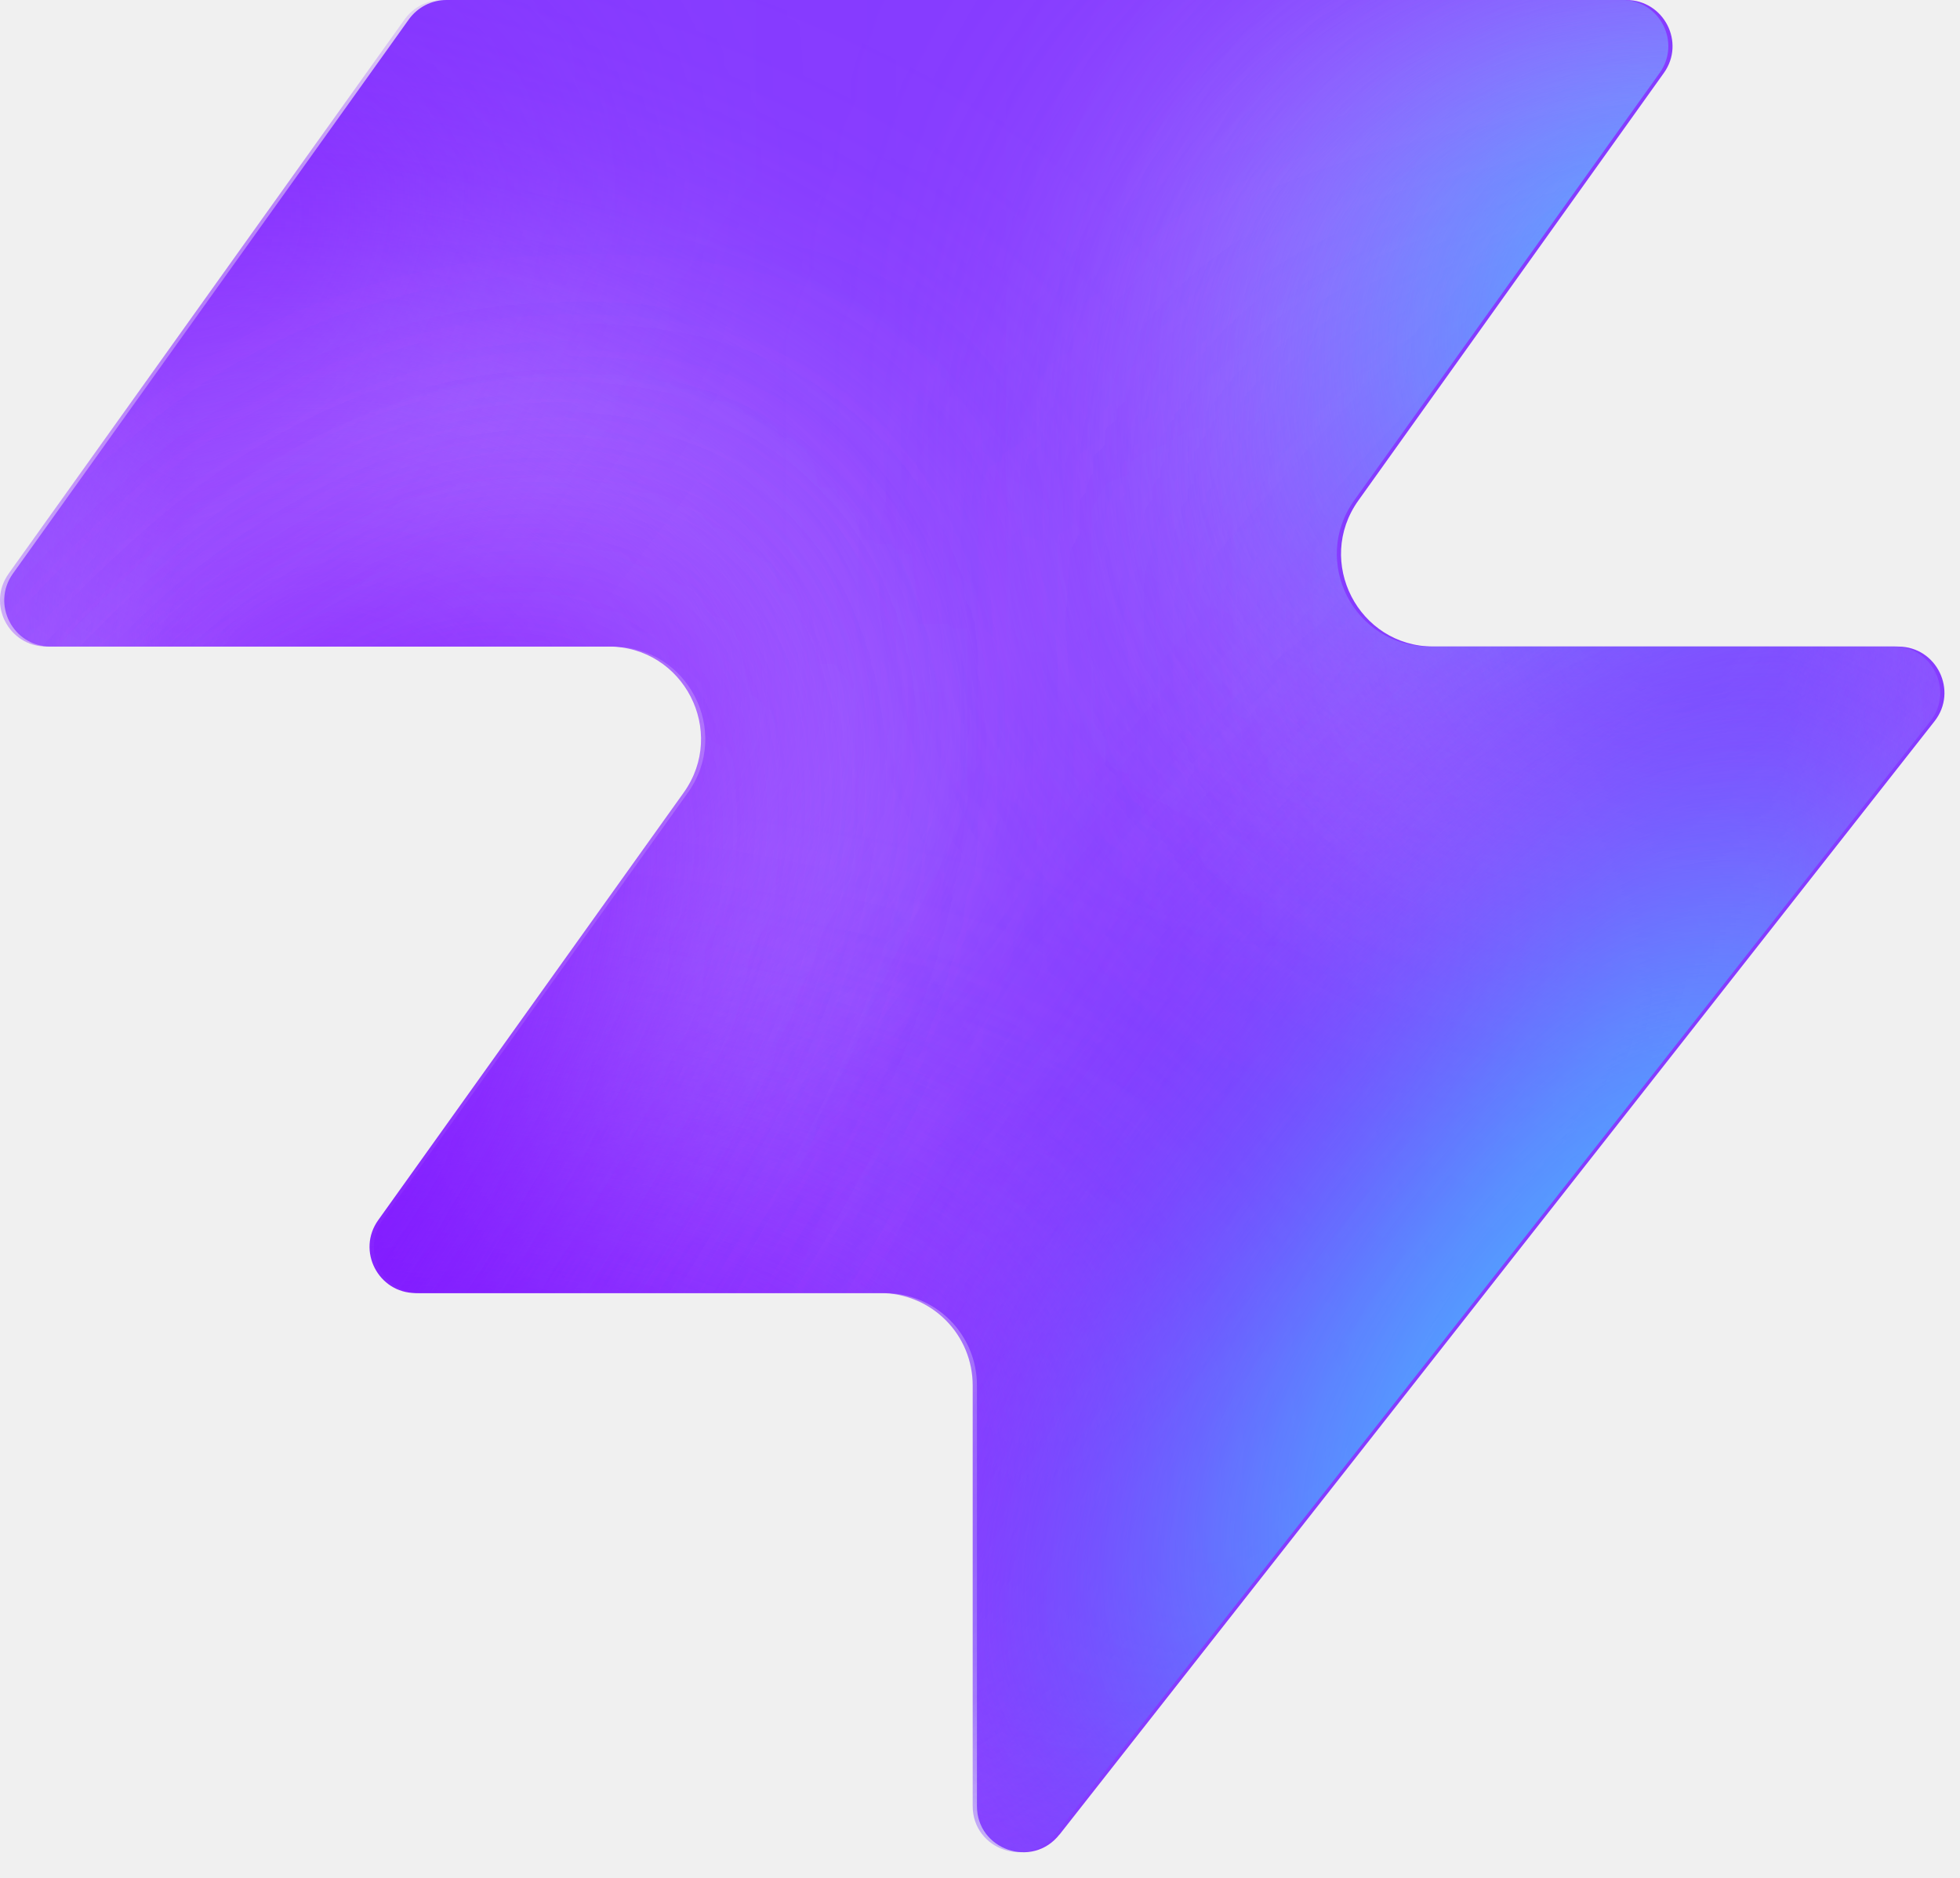
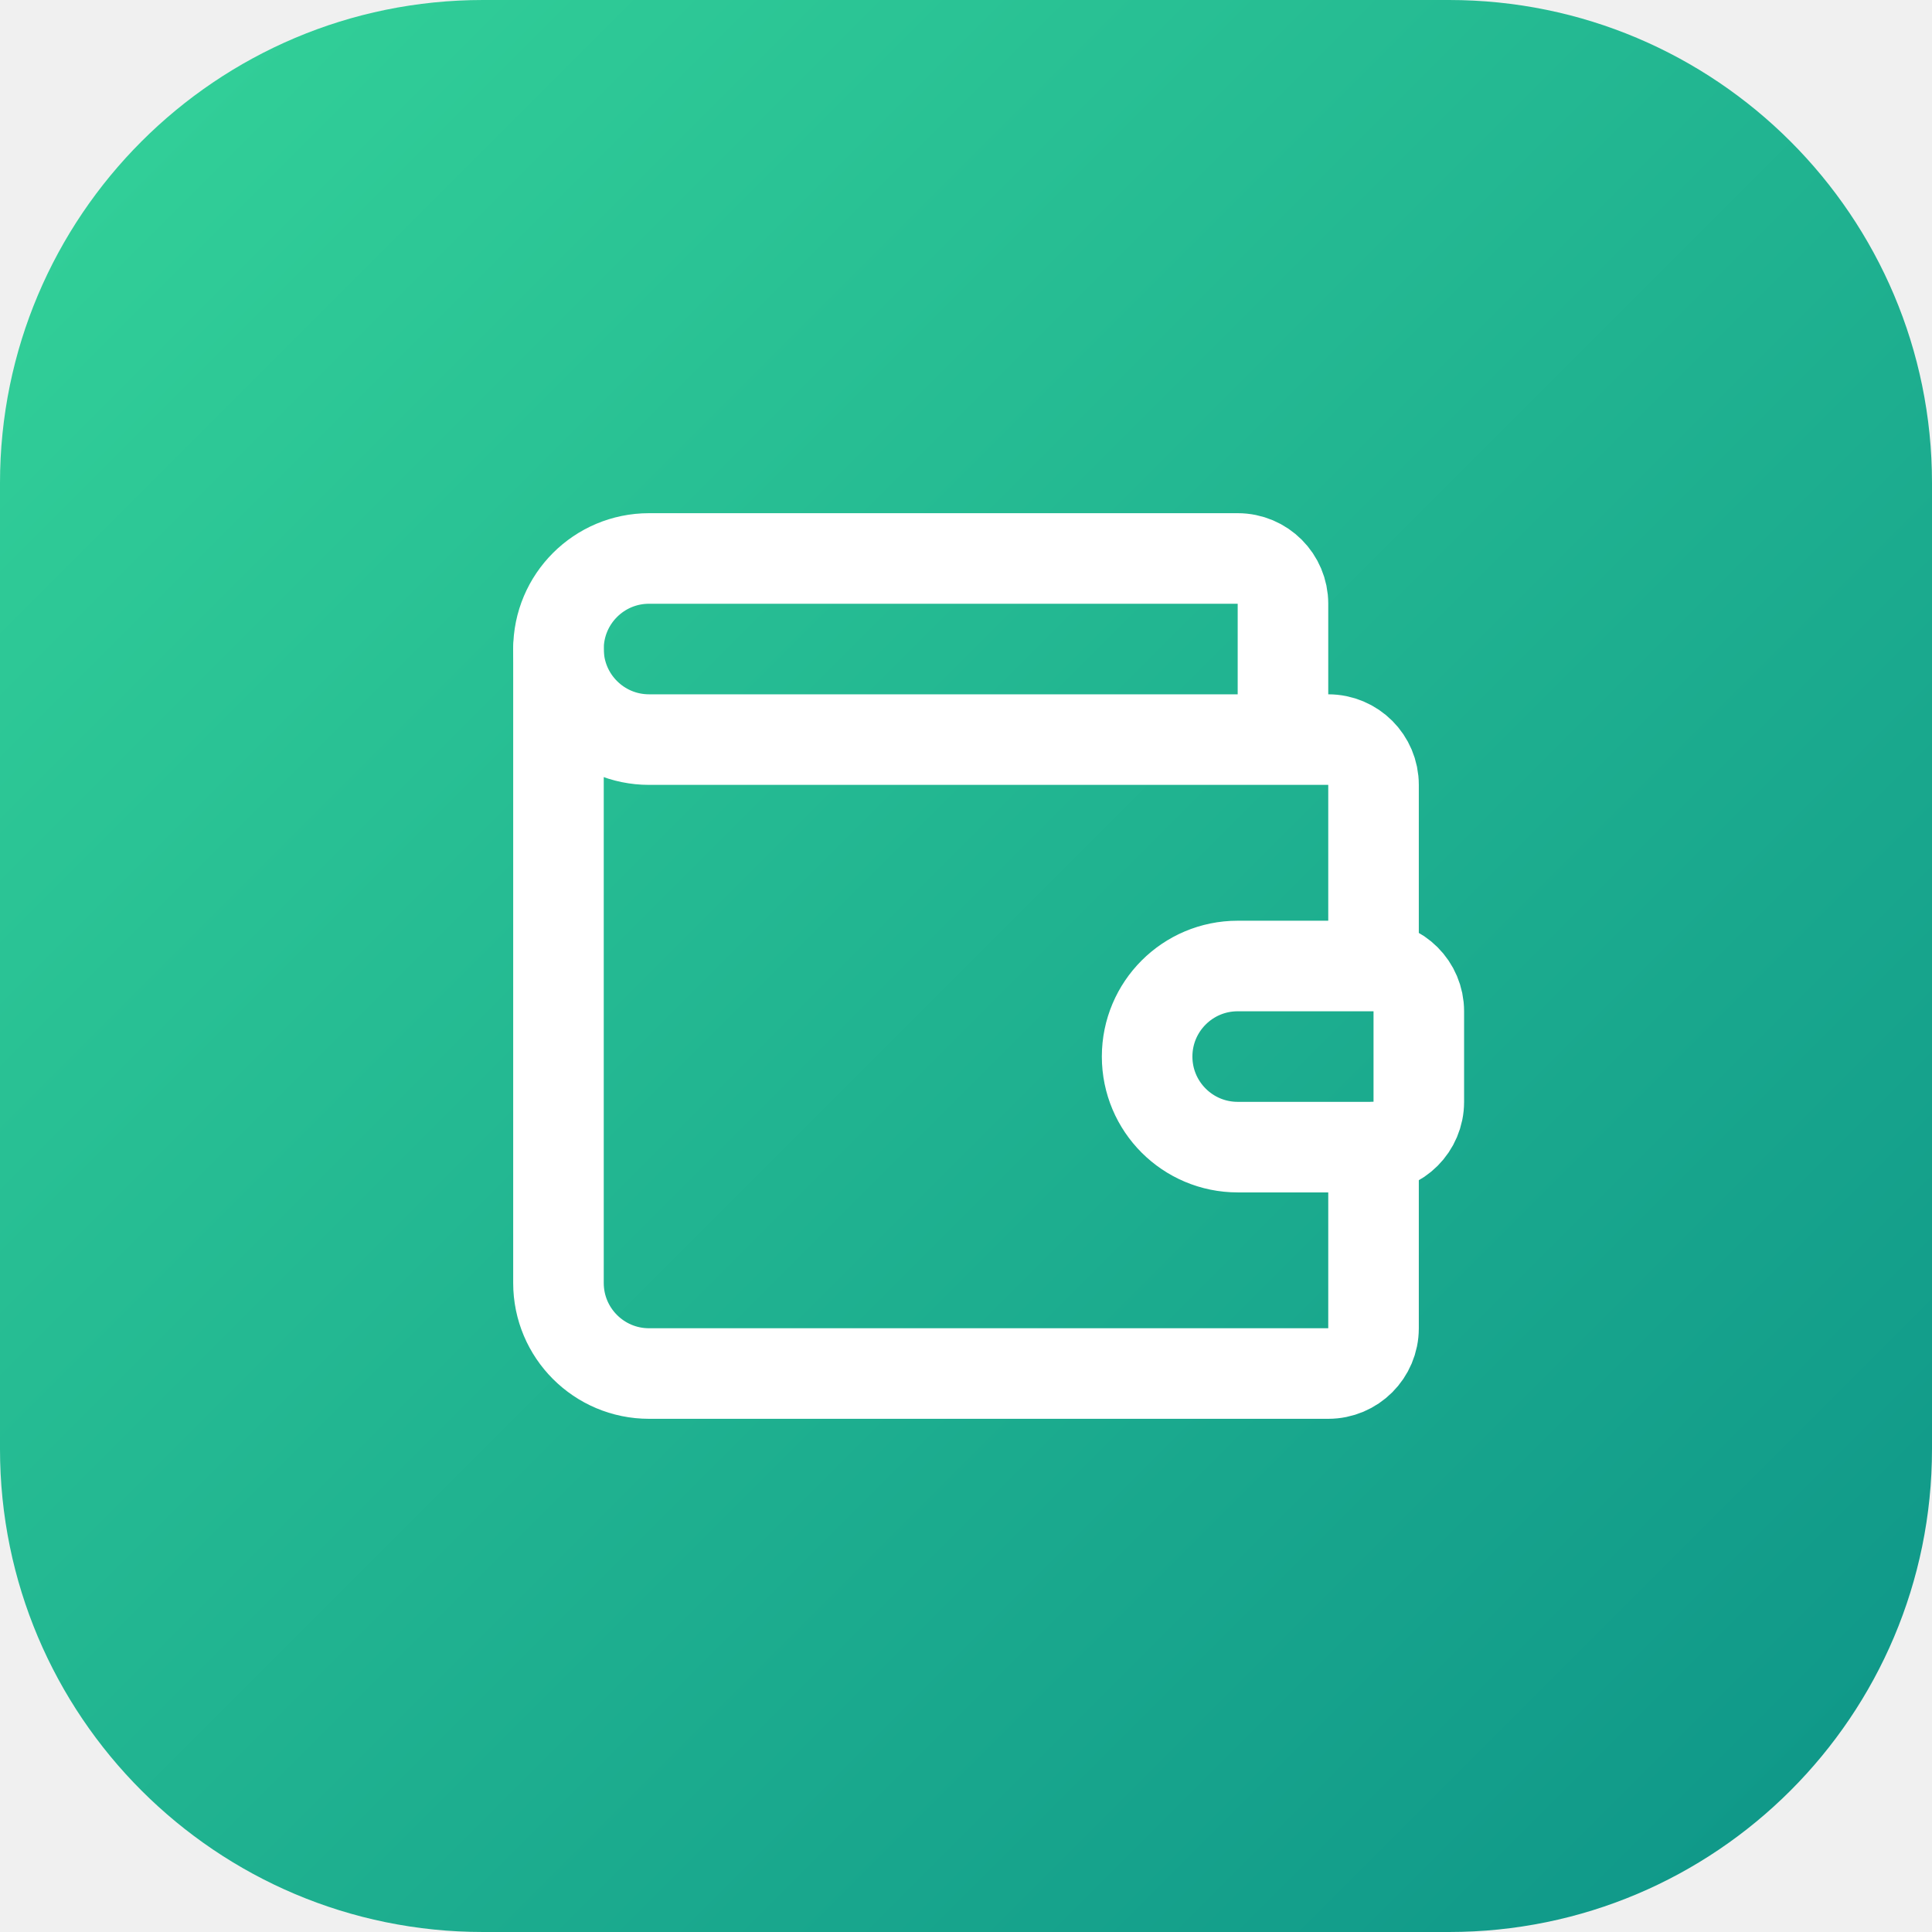
- <svg xmlns="http://www.w3.org/2000/svg" width="48" height="46" fill="none" viewBox="0 0 48 46">
-   <path fill="#863bff" d="M25.946 44.938c-.664.845-2.021.375-2.021-.698V33.937a2.26 2.26 0 0 0-2.262-2.262H10.287c-.92 0-1.456-1.04-.92-1.788l7.48-10.471c1.07-1.497 0-3.578-1.842-3.578H1.237c-.92 0-1.456-1.04-.92-1.788L10.013.474c.214-.297.556-.474.92-.474h28.894c.92 0 1.456 1.04.92 1.788l-7.48 10.471c-1.07 1.498 0 3.579 1.842 3.579h11.377c.943 0 1.473 1.088.89 1.83L25.947 44.94z" style="fill:#863bff;fill:color(display-p3 .525 .23 1);fill-opacity:1" />
-   <mask id="a" width="48" height="46" x="0" y="0" maskUnits="userSpaceOnUse" style="mask-type:alpha">
-     <path fill="#000" d="M25.842 44.938c-.664.844-2.021.375-2.021-.698V33.937a2.26 2.26 0 0 0-2.262-2.262H10.183c-.92 0-1.456-1.04-.92-1.788l7.48-10.471c1.07-1.498 0-3.579-1.842-3.579H1.133c-.92 0-1.456-1.04-.92-1.787L9.91.473c.214-.297.556-.474.92-.474h28.894c.92 0 1.456 1.04.92 1.788l-7.48 10.471c-1.07 1.498 0 3.578 1.842 3.578h11.377c.943 0 1.473 1.088.89 1.832L25.843 44.94z" style="fill:#000;fill-opacity:1" />
-   </mask>
-   <g mask="url(#a)">
-     <g filter="url(#b)">
-       <ellipse cx="5.508" cy="14.704" fill="#ede6ff" rx="5.508" ry="14.704" style="fill:#ede6ff;fill:color(display-p3 .927 .903 1);fill-opacity:1" transform="matrix(.00324 1 1 -.00324 -4.47 31.516)" />
-     </g>
-     <g filter="url(#c)">
-       <ellipse cx="10.399" cy="29.851" fill="#ede6ff" rx="10.399" ry="29.851" style="fill:#ede6ff;fill:color(display-p3 .927 .903 1);fill-opacity:1" transform="matrix(.00324 1 1 -.00324 -39.328 7.883)" />
-     </g>
-     <g filter="url(#d)">
-       <ellipse cx="5.508" cy="30.487" fill="#7e14ff" rx="5.508" ry="30.487" style="fill:#7e14ff;fill:color(display-p3 .492 .077 1);fill-opacity:1" transform="rotate(89.814 -25.913 -14.639)scale(1 -1)" />
-     </g>
-     <g filter="url(#e)">
-       <ellipse cx="5.508" cy="30.599" fill="#7e14ff" rx="5.508" ry="30.599" style="fill:#7e14ff;fill:color(display-p3 .492 .077 1);fill-opacity:1" transform="rotate(89.814 -32.644 -3.334)scale(1 -1)" />
-     </g>
-     <g filter="url(#f)">
-       <ellipse cx="5.508" cy="30.599" fill="#7e14ff" rx="5.508" ry="30.599" style="fill:#7e14ff;fill:color(display-p3 .492 .077 1);fill-opacity:1" transform="matrix(.00324 1 1 -.00324 -34.34 30.47)" />
-     </g>
-     <g filter="url(#g)">
-       <ellipse cx="14.072" cy="22.078" fill="#ede6ff" rx="14.072" ry="22.078" style="fill:#ede6ff;fill:color(display-p3 .927 .903 1);fill-opacity:1" transform="rotate(93.35 24.506 48.493)scale(-1 1)" />
-     </g>
-     <g filter="url(#h)">
-       <ellipse cx="3.47" cy="21.501" fill="#7e14ff" rx="3.47" ry="21.501" style="fill:#7e14ff;fill:color(display-p3 .492 .077 1);fill-opacity:1" transform="rotate(89.009 28.708 47.59)scale(-1 1)" />
-     </g>
-     <g filter="url(#i)">
-       <ellipse cx="3.47" cy="21.501" fill="#7e14ff" rx="3.47" ry="21.501" style="fill:#7e14ff;fill:color(display-p3 .492 .077 1);fill-opacity:1" transform="rotate(89.009 28.708 47.59)scale(-1 1)" />
-     </g>
-     <g filter="url(#j)">
-       <ellipse cx=".387" cy="8.972" fill="#7e14ff" rx="4.407" ry="29.108" style="fill:#7e14ff;fill:color(display-p3 .492 .077 1);fill-opacity:1" transform="rotate(39.51 .387 8.972)" />
-     </g>
-     <g filter="url(#k)">
-       <ellipse cx="47.523" cy="-6.092" fill="#7e14ff" rx="4.407" ry="29.108" style="fill:#7e14ff;fill:color(display-p3 .492 .077 1);fill-opacity:1" transform="rotate(37.892 47.523 -6.092)" />
-     </g>
-     <g filter="url(#l)">
-       <ellipse cx="41.412" cy="6.333" fill="#47bfff" rx="5.971" ry="9.665" style="fill:#47bfff;fill:color(display-p3 .28 .748 1);fill-opacity:1" transform="rotate(37.892 41.412 6.333)" />
-     </g>
-     <g filter="url(#m)">
-       <ellipse cx="-1.879" cy="38.332" fill="#7e14ff" rx="4.407" ry="29.108" style="fill:#7e14ff;fill:color(display-p3 .492 .077 1);fill-opacity:1" transform="rotate(37.892 -1.88 38.332)" />
-     </g>
-     <g filter="url(#n)">
-       <ellipse cx="-1.879" cy="38.332" fill="#7e14ff" rx="4.407" ry="29.108" style="fill:#7e14ff;fill:color(display-p3 .492 .077 1);fill-opacity:1" transform="rotate(37.892 -1.88 38.332)" />
-     </g>
-     <g filter="url(#o)">
-       <ellipse cx="35.651" cy="29.907" fill="#7e14ff" rx="4.407" ry="29.108" style="fill:#7e14ff;fill:color(display-p3 .492 .077 1);fill-opacity:1" transform="rotate(37.892 35.651 29.907)" />
-     </g>
-     <g filter="url(#p)">
-       <ellipse cx="38.418" cy="32.4" fill="#47bfff" rx="5.971" ry="15.297" style="fill:#47bfff;fill:color(display-p3 .28 .748 1);fill-opacity:1" transform="rotate(37.892 38.418 32.4)" />
-     </g>
+ <svg xmlns="http://www.w3.org/2000/svg" viewBox="0 0 64 64" width="64" height="64">
+   <defs>
+     <linearGradient id="bg" x1="0" y1="0" x2="1" y2="1">
+       <stop offset="0" stop-color="#34d399" />
+       <stop offset="1" stop-color="#0d9488" />
+     </linearGradient>
+   </defs>
+   <rect width="64" height="64" rx="16" fill="url(#bg)" />
+   <g transform="translate(14 14) scale(1.5)" fill="none" stroke="#ffffff" stroke-width="2" stroke-linecap="round" stroke-linejoin="round">
+     <path d="M19 7V4a1 1 0 0 0-1-1H5a2 2 0 0 0 0 4h15a1 1 0 0 1 1 1v4h-3a2 2 0 0 0 0 4h3a1 1 0 0 0 1-1v-2a1 1 0 0 0-1-1" />
+     <path d="M3 5v14a2 2 0 0 0 2 2h15a1 1 0 0 0 1-1v-4" />
  </g>
-   <defs>
-     <filter id="b" width="60.045" height="41.654" x="-19.77" y="16.149" color-interpolation-filters="sRGB" filterUnits="userSpaceOnUse">
-       <feFlood flood-opacity="0" result="BackgroundImageFix" />
-       <feBlend in="SourceGraphic" in2="BackgroundImageFix" result="shape" />
-       <feGaussianBlur result="effect1_foregroundBlur_2002_17158" stdDeviation="7.659" />
-     </filter>
-     <filter id="c" width="90.34" height="51.437" x="-54.613" y="-7.533" color-interpolation-filters="sRGB" filterUnits="userSpaceOnUse">
-       <feFlood flood-opacity="0" result="BackgroundImageFix" />
-       <feBlend in="SourceGraphic" in2="BackgroundImageFix" result="shape" />
-       <feGaussianBlur result="effect1_foregroundBlur_2002_17158" stdDeviation="7.659" />
-     </filter>
-     <filter id="d" width="79.355" height="29.4" x="-49.64" y="2.03" color-interpolation-filters="sRGB" filterUnits="userSpaceOnUse">
-       <feFlood flood-opacity="0" result="BackgroundImageFix" />
-       <feBlend in="SourceGraphic" in2="BackgroundImageFix" result="shape" />
-       <feGaussianBlur result="effect1_foregroundBlur_2002_17158" stdDeviation="4.596" />
-     </filter>
-     <filter id="e" width="79.579" height="29.4" x="-45.045" y="20.029" color-interpolation-filters="sRGB" filterUnits="userSpaceOnUse">
-       <feFlood flood-opacity="0" result="BackgroundImageFix" />
-       <feBlend in="SourceGraphic" in2="BackgroundImageFix" result="shape" />
-       <feGaussianBlur result="effect1_foregroundBlur_2002_17158" stdDeviation="4.596" />
-     </filter>
-     <filter id="f" width="79.579" height="29.4" x="-43.513" y="21.178" color-interpolation-filters="sRGB" filterUnits="userSpaceOnUse">
-       <feFlood flood-opacity="0" result="BackgroundImageFix" />
-       <feBlend in="SourceGraphic" in2="BackgroundImageFix" result="shape" />
-       <feGaussianBlur result="effect1_foregroundBlur_2002_17158" stdDeviation="4.596" />
-     </filter>
-     <filter id="g" width="74.749" height="58.852" x="15.756" y="-17.901" color-interpolation-filters="sRGB" filterUnits="userSpaceOnUse">
-       <feFlood flood-opacity="0" result="BackgroundImageFix" />
-       <feBlend in="SourceGraphic" in2="BackgroundImageFix" result="shape" />
-       <feGaussianBlur result="effect1_foregroundBlur_2002_17158" stdDeviation="7.659" />
-     </filter>
-     <filter id="h" width="61.377" height="25.362" x="23.548" y="2.284" color-interpolation-filters="sRGB" filterUnits="userSpaceOnUse">
-       <feFlood flood-opacity="0" result="BackgroundImageFix" />
-       <feBlend in="SourceGraphic" in2="BackgroundImageFix" result="shape" />
-       <feGaussianBlur result="effect1_foregroundBlur_2002_17158" stdDeviation="4.596" />
-     </filter>
-     <filter id="i" width="61.377" height="25.362" x="23.548" y="2.284" color-interpolation-filters="sRGB" filterUnits="userSpaceOnUse">
-       <feFlood flood-opacity="0" result="BackgroundImageFix" />
-       <feBlend in="SourceGraphic" in2="BackgroundImageFix" result="shape" />
-       <feGaussianBlur result="effect1_foregroundBlur_2002_17158" stdDeviation="4.596" />
-     </filter>
-     <filter id="j" width="56.045" height="63.649" x="-27.636" y="-22.853" color-interpolation-filters="sRGB" filterUnits="userSpaceOnUse">
-       <feFlood flood-opacity="0" result="BackgroundImageFix" />
-       <feBlend in="SourceGraphic" in2="BackgroundImageFix" result="shape" />
-       <feGaussianBlur result="effect1_foregroundBlur_2002_17158" stdDeviation="4.596" />
-     </filter>
-     <filter id="k" width="54.814" height="64.646" x="20.116" y="-38.415" color-interpolation-filters="sRGB" filterUnits="userSpaceOnUse">
-       <feFlood flood-opacity="0" result="BackgroundImageFix" />
-       <feBlend in="SourceGraphic" in2="BackgroundImageFix" result="shape" />
-       <feGaussianBlur result="effect1_foregroundBlur_2002_17158" stdDeviation="4.596" />
-     </filter>
-     <filter id="l" width="33.541" height="35.313" x="24.641" y="-11.323" color-interpolation-filters="sRGB" filterUnits="userSpaceOnUse">
-       <feFlood flood-opacity="0" result="BackgroundImageFix" />
-       <feBlend in="SourceGraphic" in2="BackgroundImageFix" result="shape" />
-       <feGaussianBlur result="effect1_foregroundBlur_2002_17158" stdDeviation="4.596" />
-     </filter>
-     <filter id="m" width="54.814" height="64.646" x="-29.286" y="6.009" color-interpolation-filters="sRGB" filterUnits="userSpaceOnUse">
-       <feFlood flood-opacity="0" result="BackgroundImageFix" />
-       <feBlend in="SourceGraphic" in2="BackgroundImageFix" result="shape" />
-       <feGaussianBlur result="effect1_foregroundBlur_2002_17158" stdDeviation="4.596" />
-     </filter>
-     <filter id="n" width="54.814" height="64.646" x="-29.286" y="6.009" color-interpolation-filters="sRGB" filterUnits="userSpaceOnUse">
-       <feFlood flood-opacity="0" result="BackgroundImageFix" />
-       <feBlend in="SourceGraphic" in2="BackgroundImageFix" result="shape" />
-       <feGaussianBlur result="effect1_foregroundBlur_2002_17158" stdDeviation="4.596" />
-     </filter>
-     <filter id="o" width="54.814" height="64.646" x="8.244" y="-2.416" color-interpolation-filters="sRGB" filterUnits="userSpaceOnUse">
-       <feFlood flood-opacity="0" result="BackgroundImageFix" />
-       <feBlend in="SourceGraphic" in2="BackgroundImageFix" result="shape" />
-       <feGaussianBlur result="effect1_foregroundBlur_2002_17158" stdDeviation="4.596" />
-     </filter>
-     <filter id="p" width="39.409" height="43.623" x="18.713" y="10.588" color-interpolation-filters="sRGB" filterUnits="userSpaceOnUse">
-       <feFlood flood-opacity="0" result="BackgroundImageFix" />
-       <feBlend in="SourceGraphic" in2="BackgroundImageFix" result="shape" />
-       <feGaussianBlur result="effect1_foregroundBlur_2002_17158" stdDeviation="4.596" />
-     </filter>
-   </defs>
</svg>
